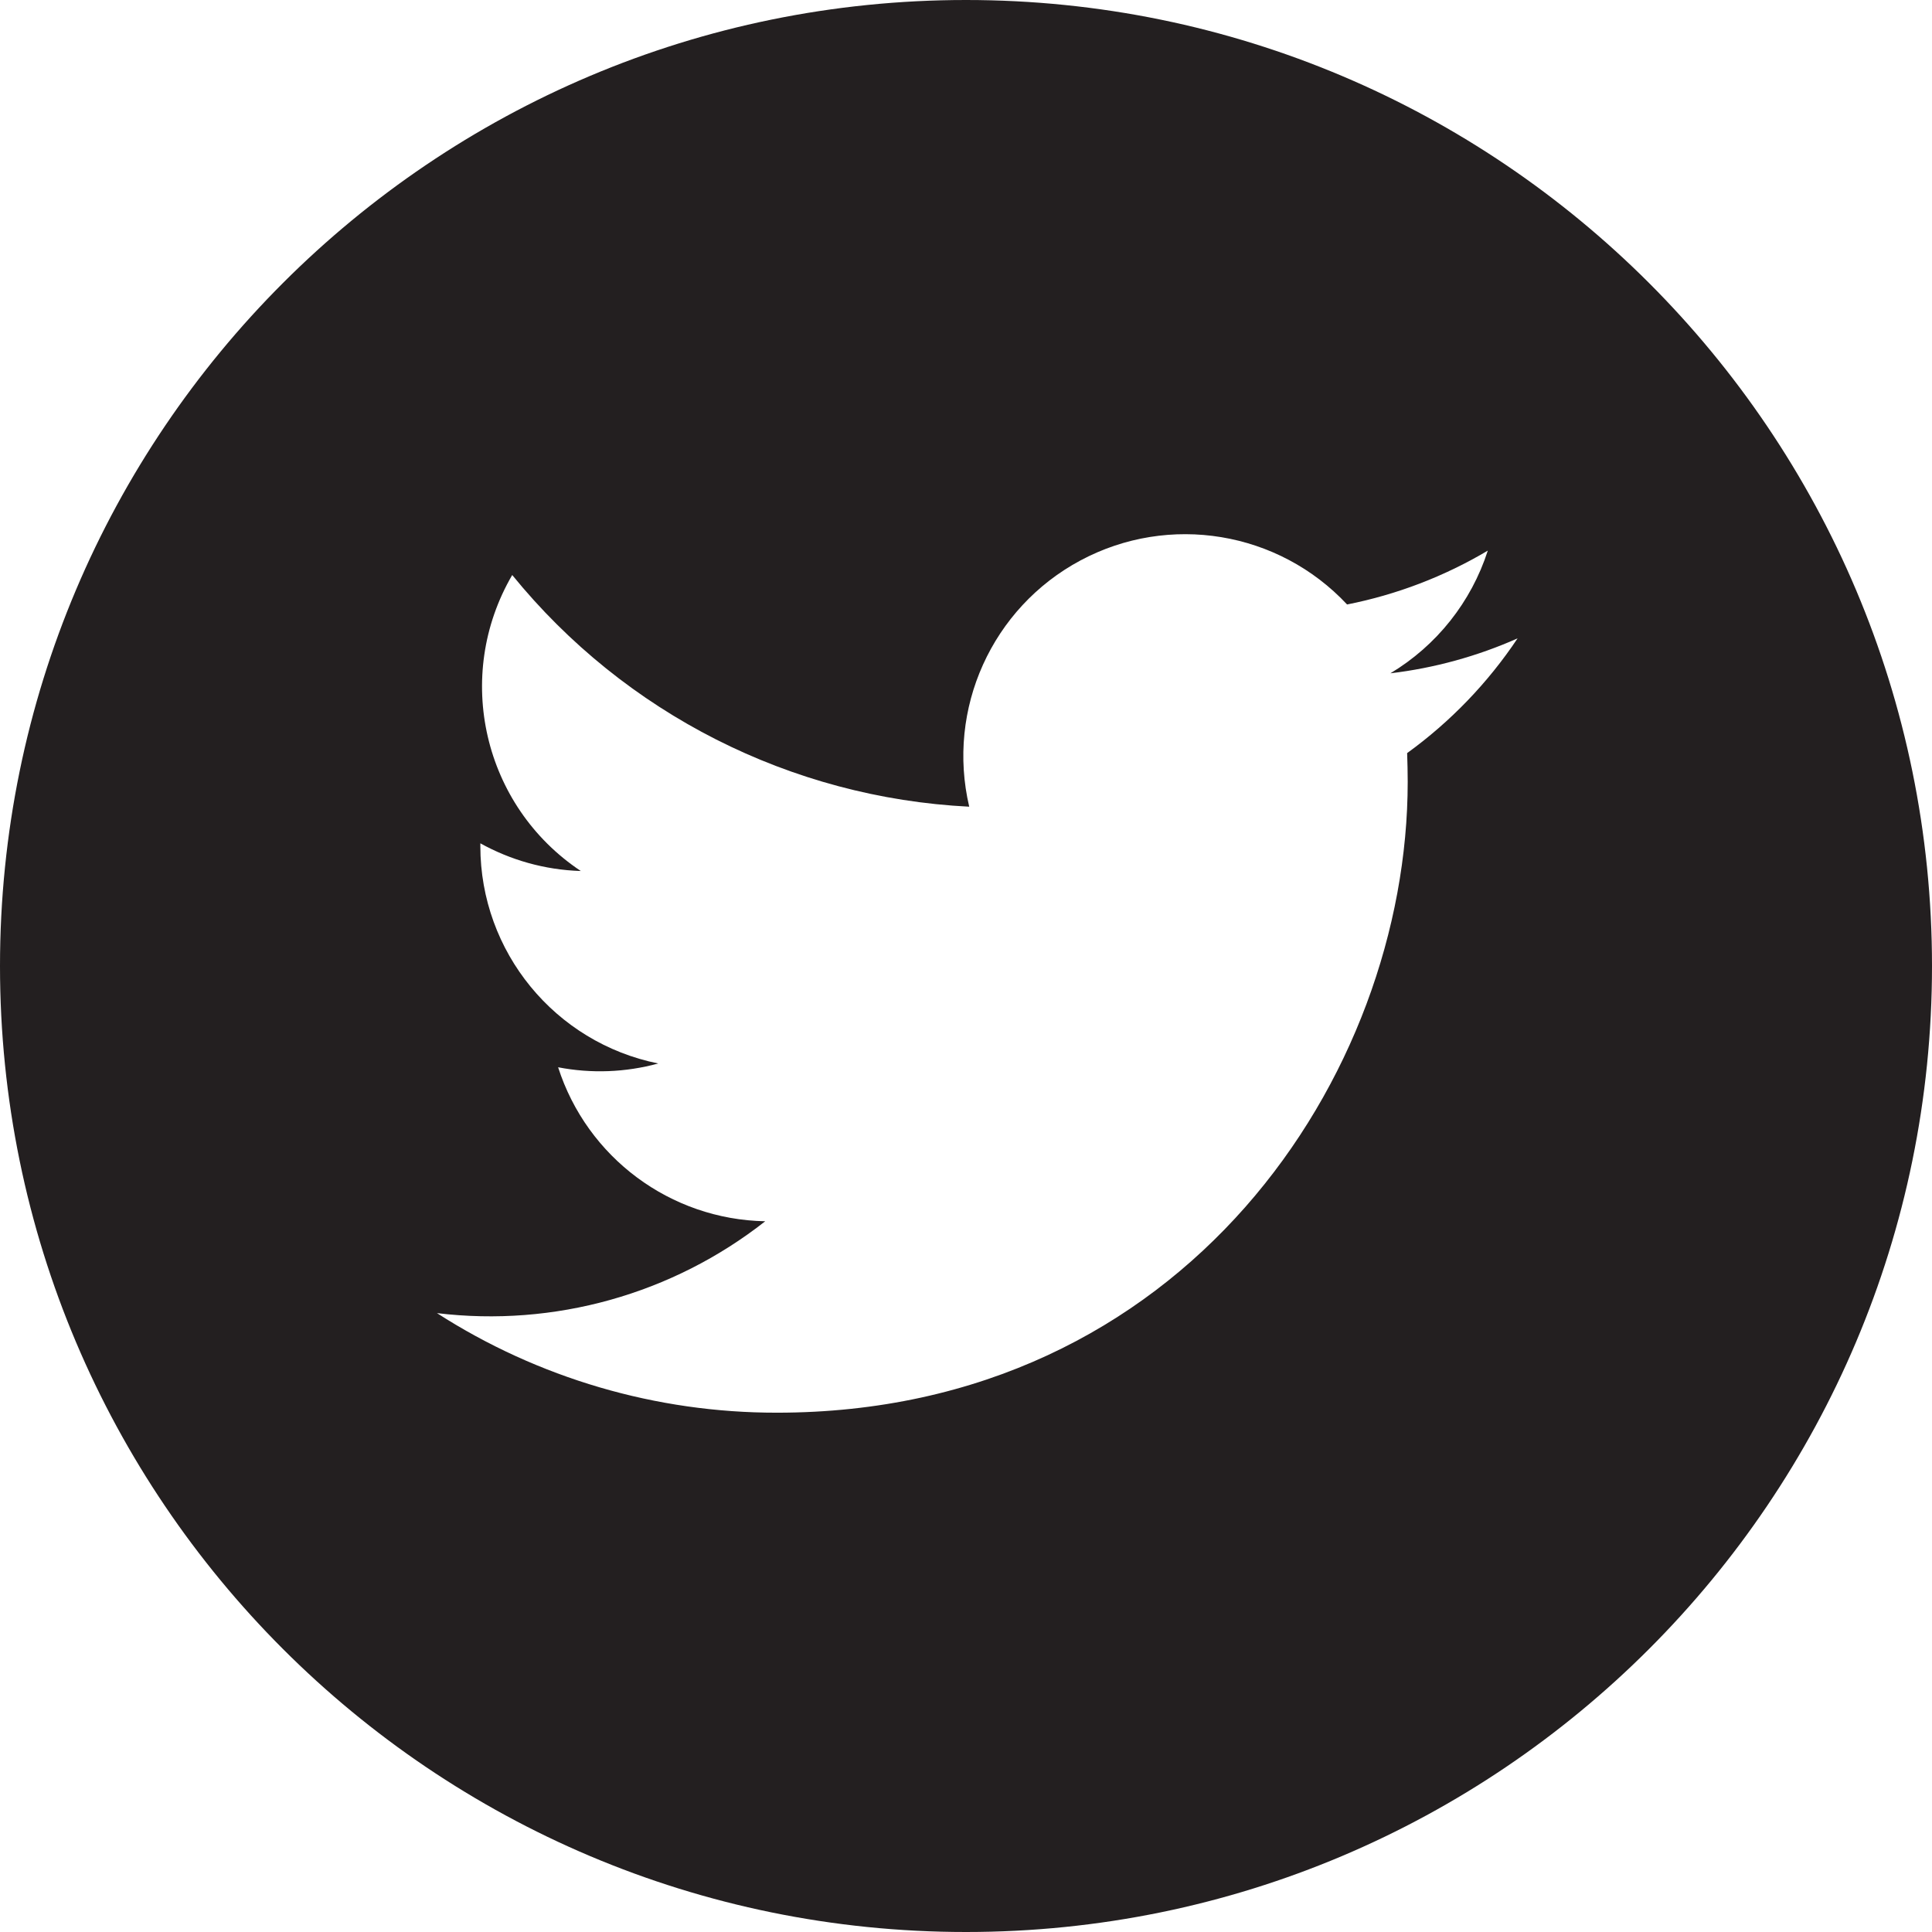
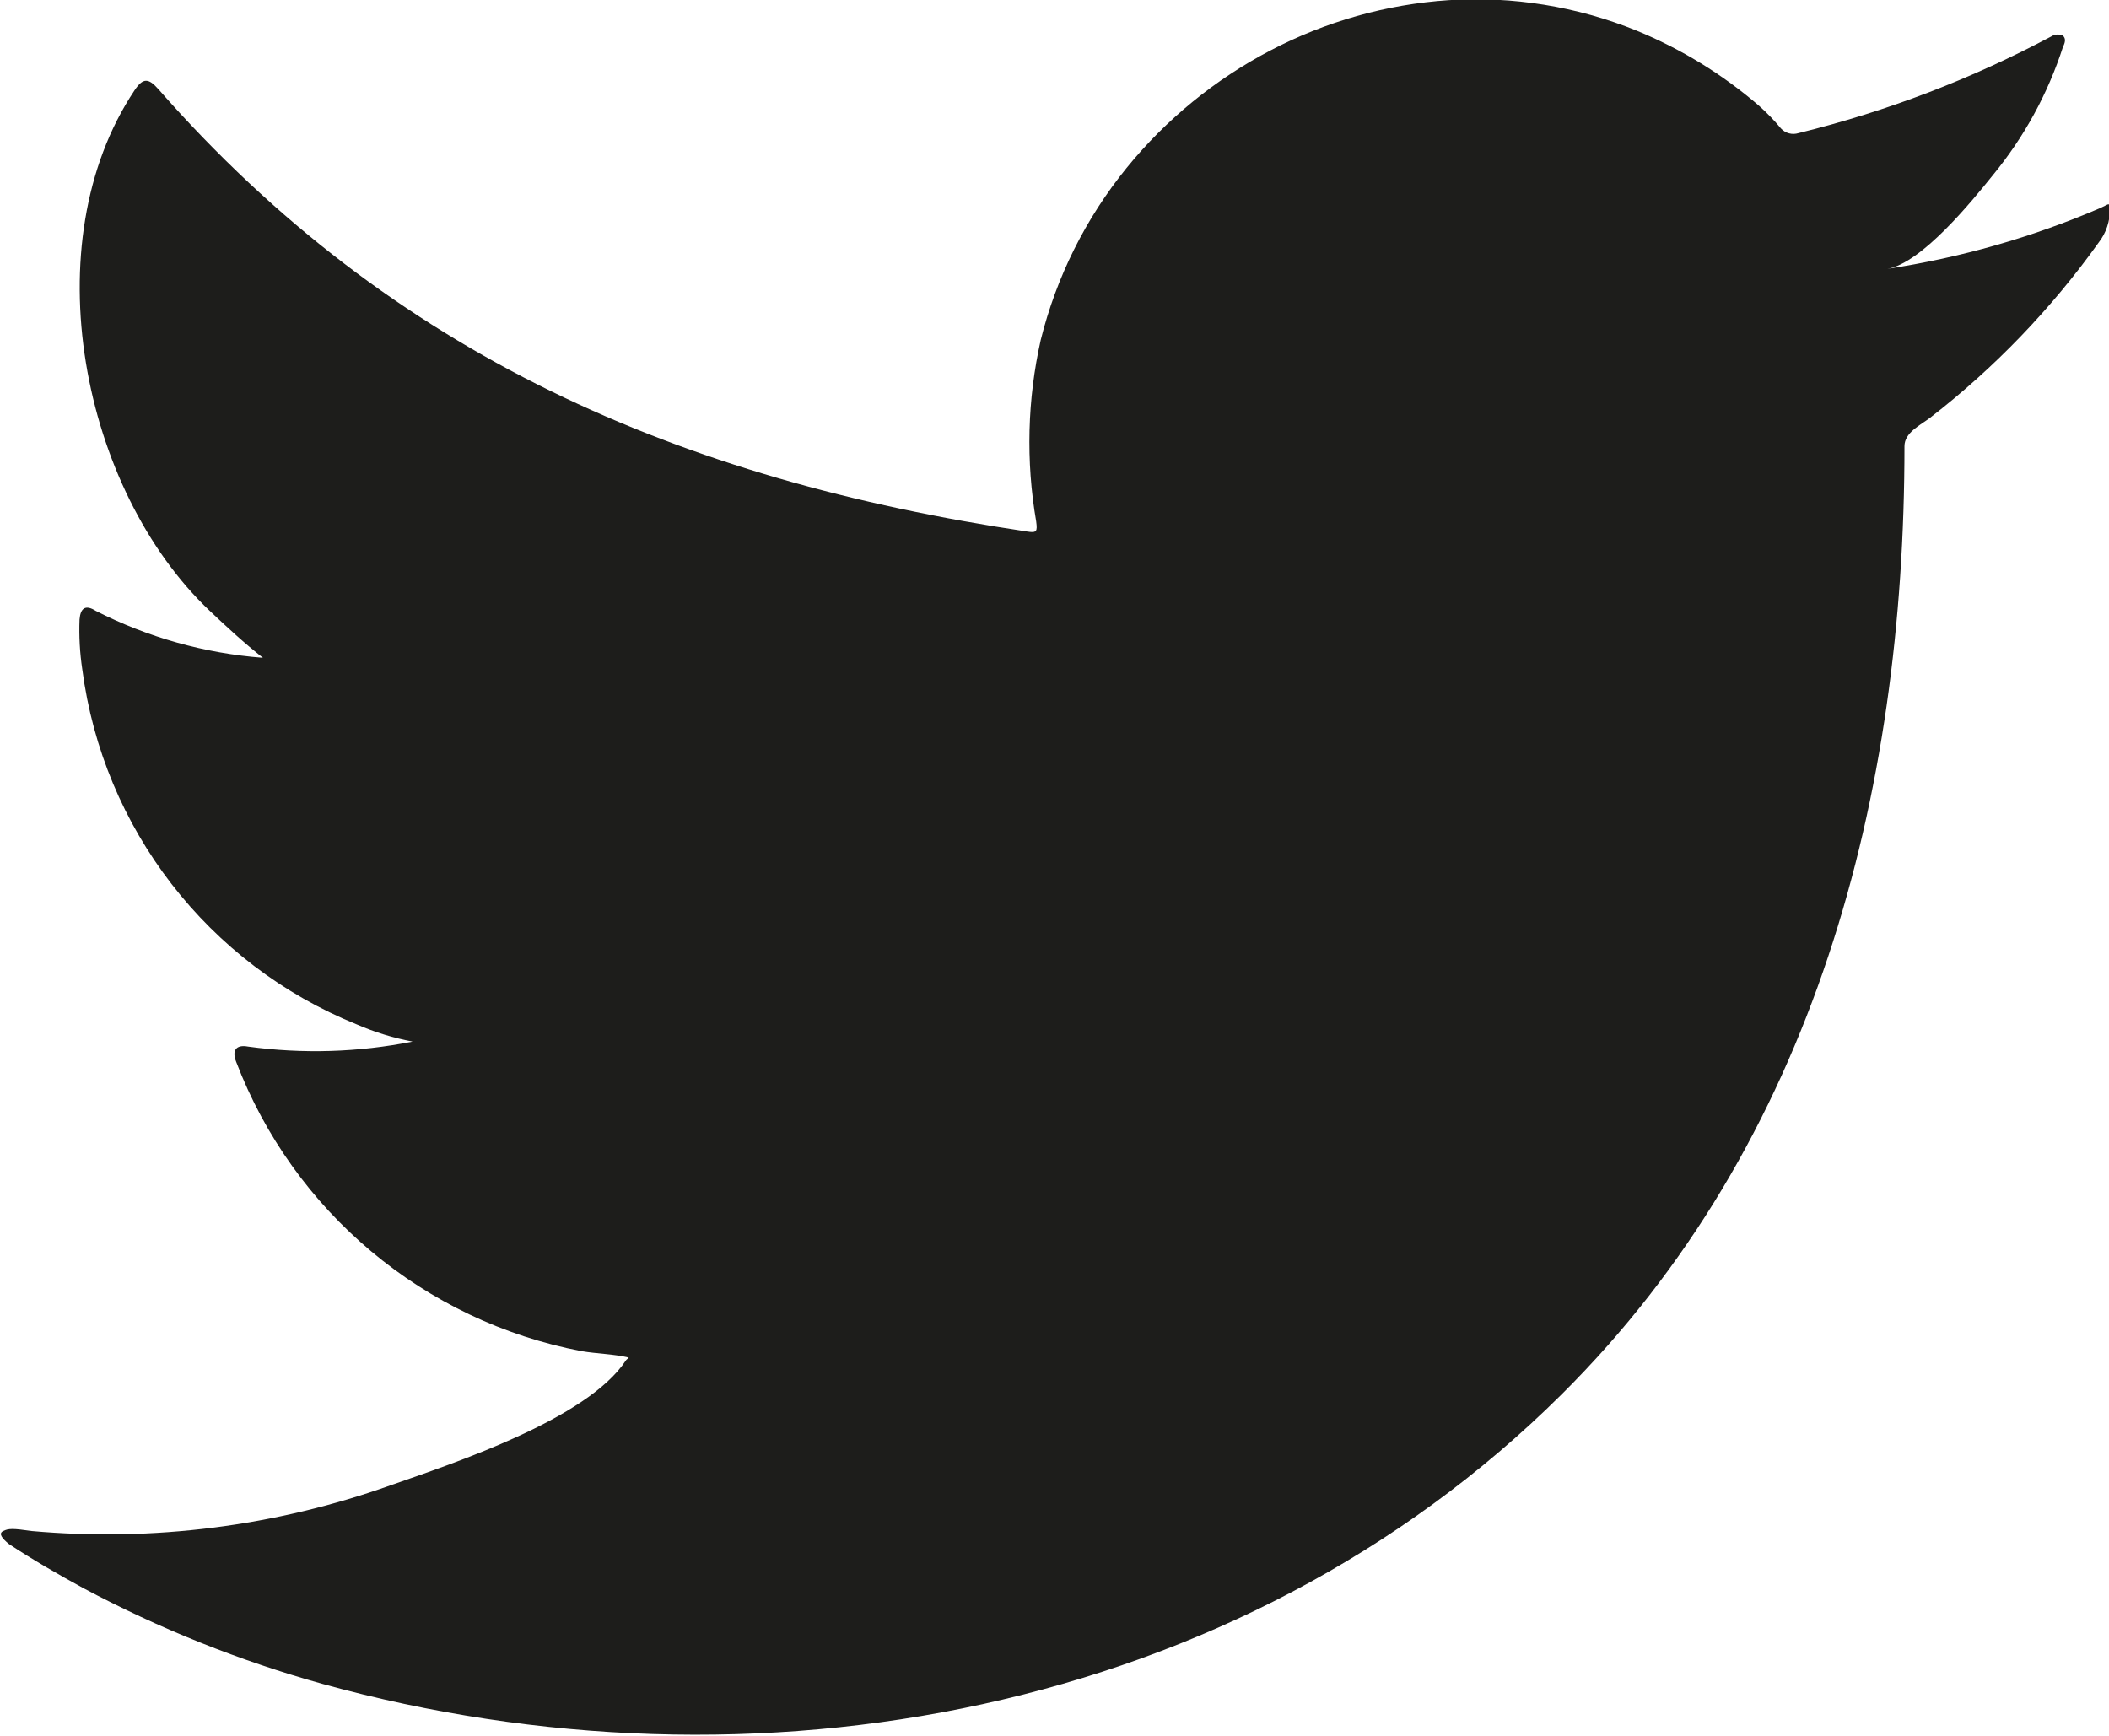
- <svg xmlns="http://www.w3.org/2000/svg" fill="none" viewBox="0 0 24 24">
-   <path fill="#231F20" d="M12 0C5.374 0 0 5.374 0 12s5.374 12 12 12 12-5.374 12-12S18.626 0 12 0zm5.48 9.356c.004.118.007.237.007.356 0 3.64-2.77 7.837-7.837 7.837a7.796 7.796 0 01-4.222-1.237 5.526 5.526 0 004.078-1.141 2.757 2.757 0 01-2.573-1.913 2.743 2.743 0 001.244-.047 2.755 2.755 0 01-2.21-2.7v-.035c.372.206.796.33 1.248.344a2.752 2.752 0 01-.852-3.677 7.82 7.82 0 005.677 2.878 2.755 2.755 0 014.694-2.512 5.525 5.525 0 001.748-.669 2.765 2.765 0 01-1.21 1.524 5.494 5.494 0 001.58-.434 5.599 5.599 0 01-1.373 1.426z" />
+ <svg xmlns="http://www.w3.org/2000/svg" width="27.738" height="22.83" viewBox="0 0 27.738 22.83">
+   <defs>
+     <style>.a{fill:#1d1d1b;}</style>
+   </defs>
+   <path class="a" d="M769.753,208.024a11.449,11.449,0,0,1-2.8.8c.451-.076,1.113-.892,1.379-1.223a5.151,5.151,0,0,0,.931-1.7c.025-.048.043-.109-.006-.146a.16.16,0,0,0-.149.012,14.289,14.289,0,0,1-3.326,1.272.222.222,0,0,1-.229-.061,2.7,2.7,0,0,0-.29-.3,5.9,5.9,0,0,0-1.611-.988,5.618,5.618,0,0,0-2.471-.4,5.907,5.907,0,0,0-2.344.662,6.049,6.049,0,0,0-1.891,1.545,5.817,5.817,0,0,0-1.129,2.262,6.131,6.131,0,0,0-.06,2.387c.018.134.006.152-.114.134-4.568-.68-8.354-2.315-11.429-5.817-.133-.152-.205-.152-.315.012-1.345,2.016-.692,5.255.988,6.847.224.212.454.425.7.618a5.822,5.822,0,0,1-2.2-.618c-.134-.085-.2-.036-.212.115a3.513,3.513,0,0,0,.036.654,5.859,5.859,0,0,0,3.612,4.672,3.436,3.436,0,0,0,.732.225,6.532,6.532,0,0,1-2.163.066c-.157-.03-.217.049-.157.2a6.084,6.084,0,0,0,4.544,3.806c.206.035.412.035.619.084-.012.019-.025.019-.037.037-.51.778-2.279,1.357-3.1,1.645a11.11,11.11,0,0,1-4.714.6c-.254-.037-.307-.034-.376,0s-.009.1.073.169c.321.212.648.4.981.582a15.562,15.562,0,0,0,3.151,1.261c5.662,1.563,12.04.414,16.292-3.81,3.339-3.317,4.509-7.892,4.509-12.472,0-.179.212-.278.337-.373a11.009,11.009,0,0,0,2.218-2.306.7.7,0,0,0,.147-.441v-.024C769.867,207.951,769.865,207.973,769.753,208.024Z" transform="translate(-742.129 -205.288)" />
</svg>
